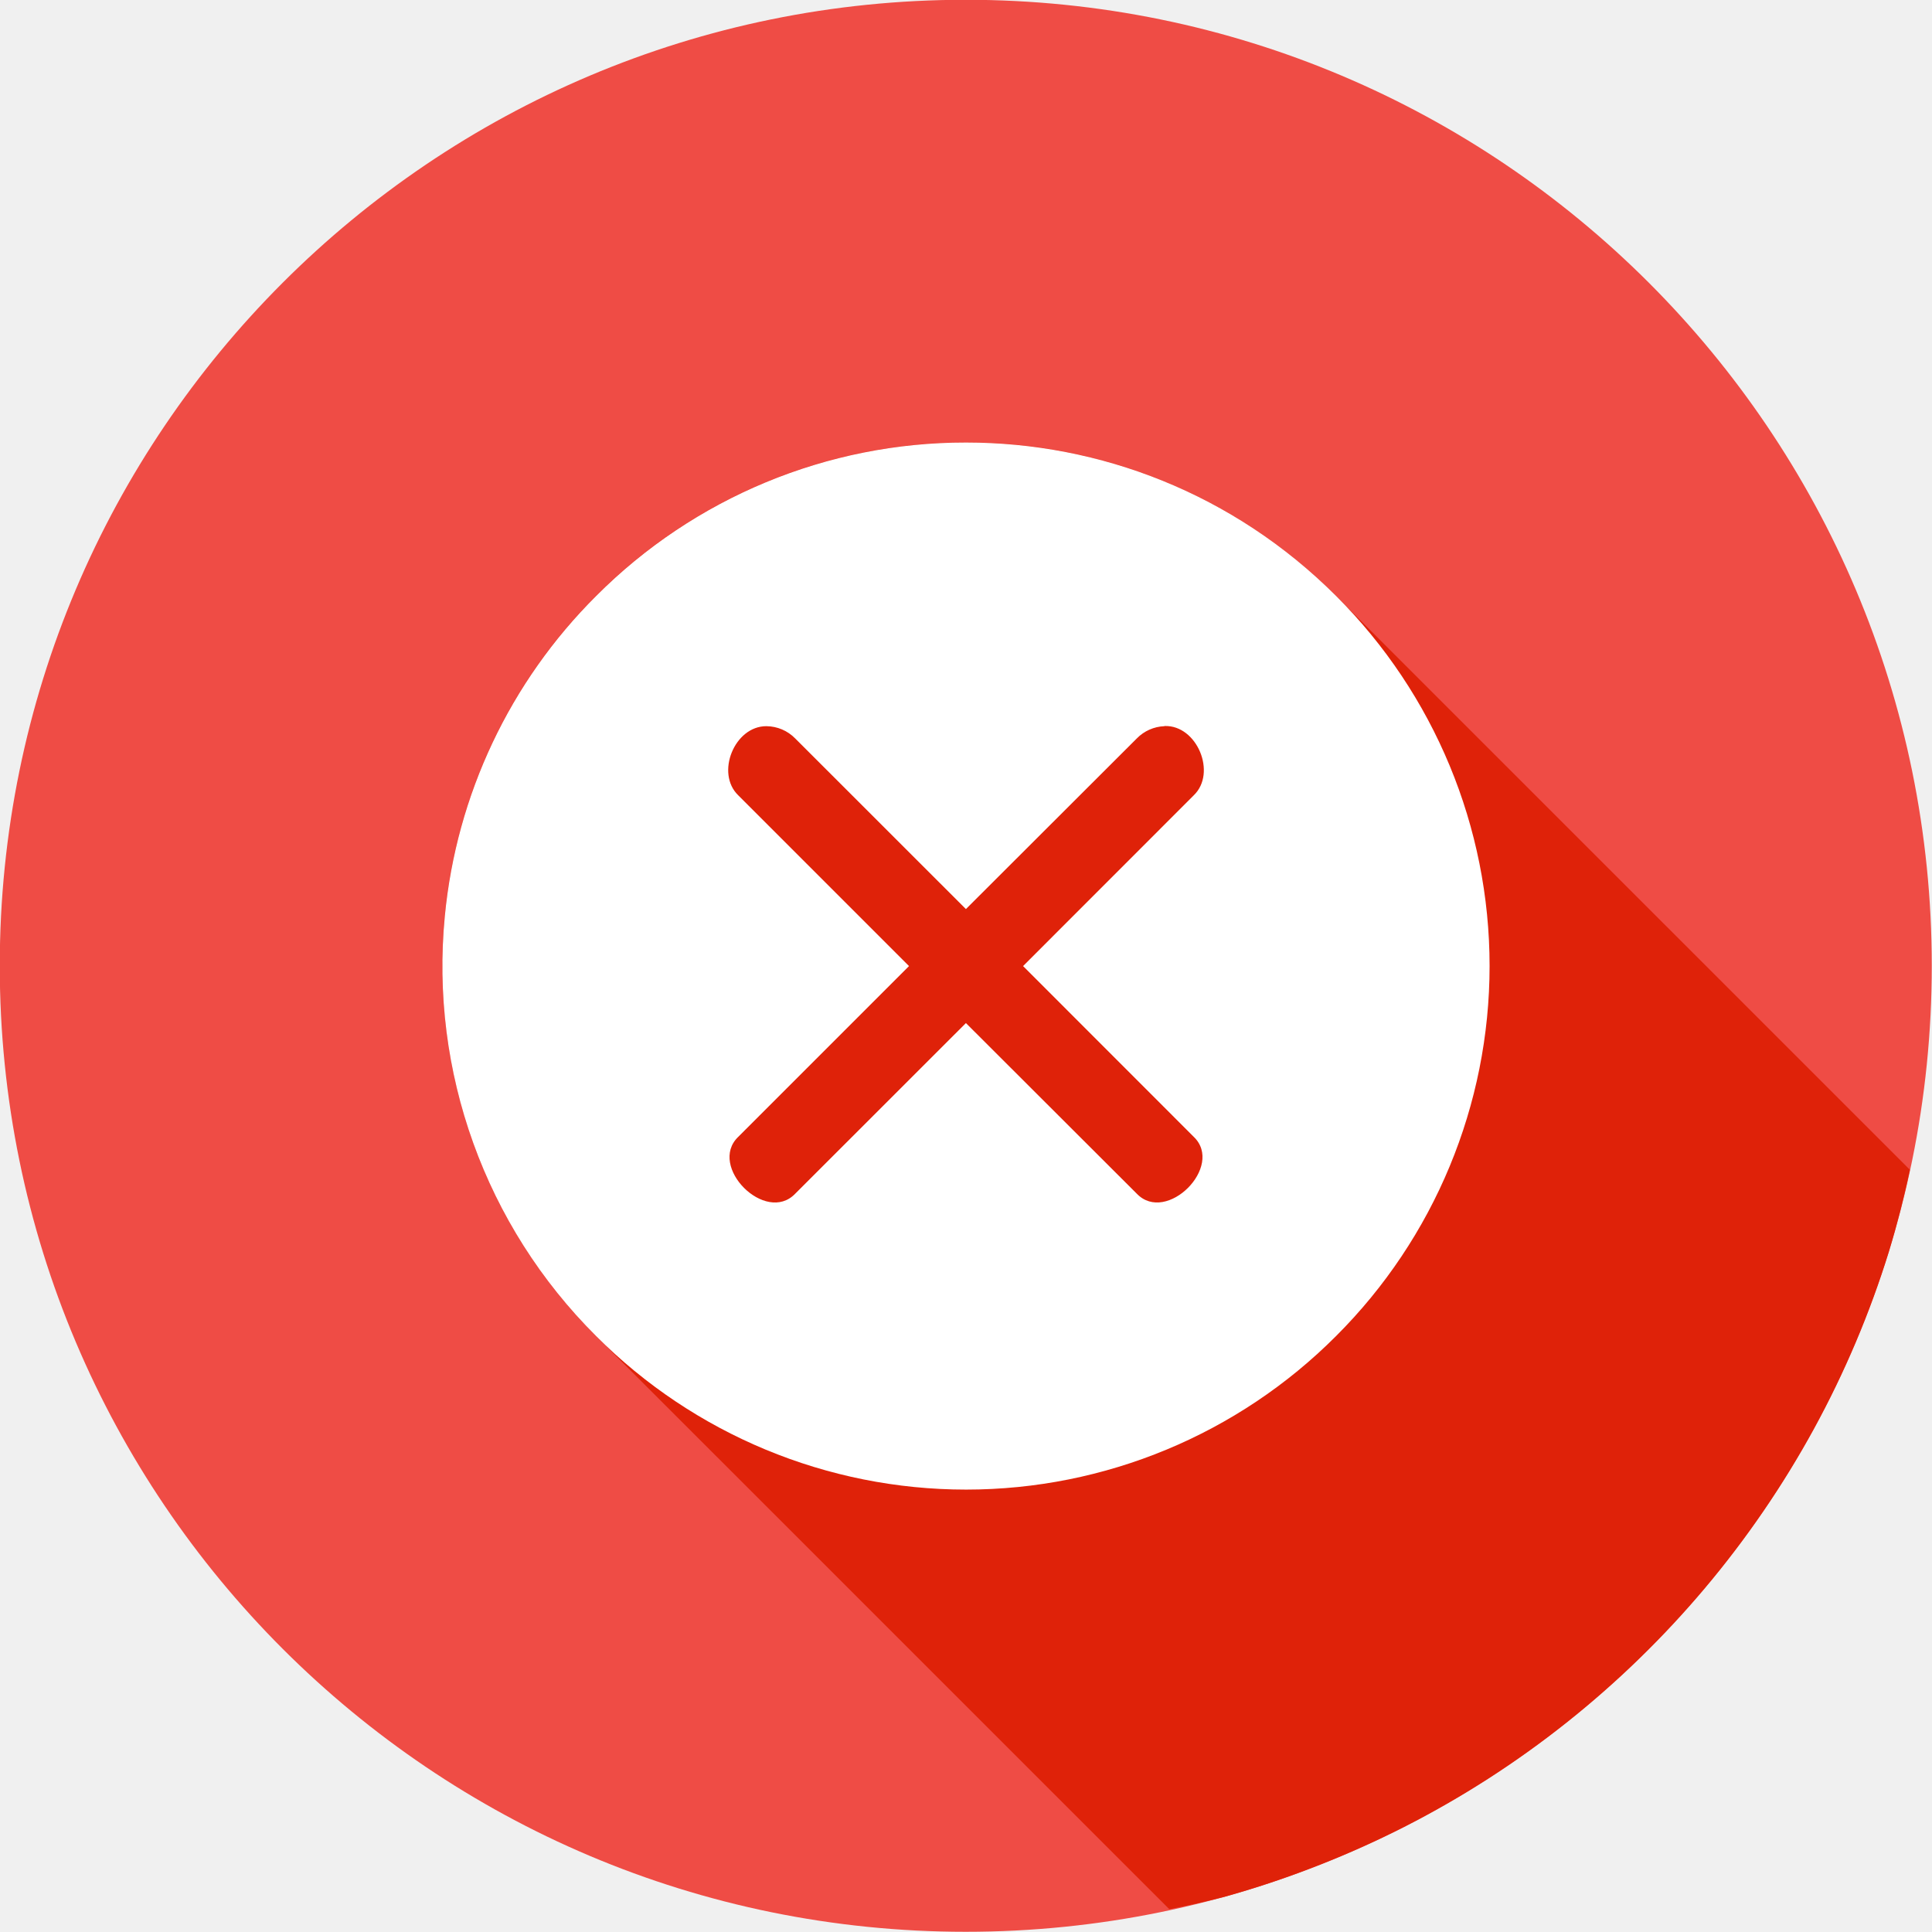
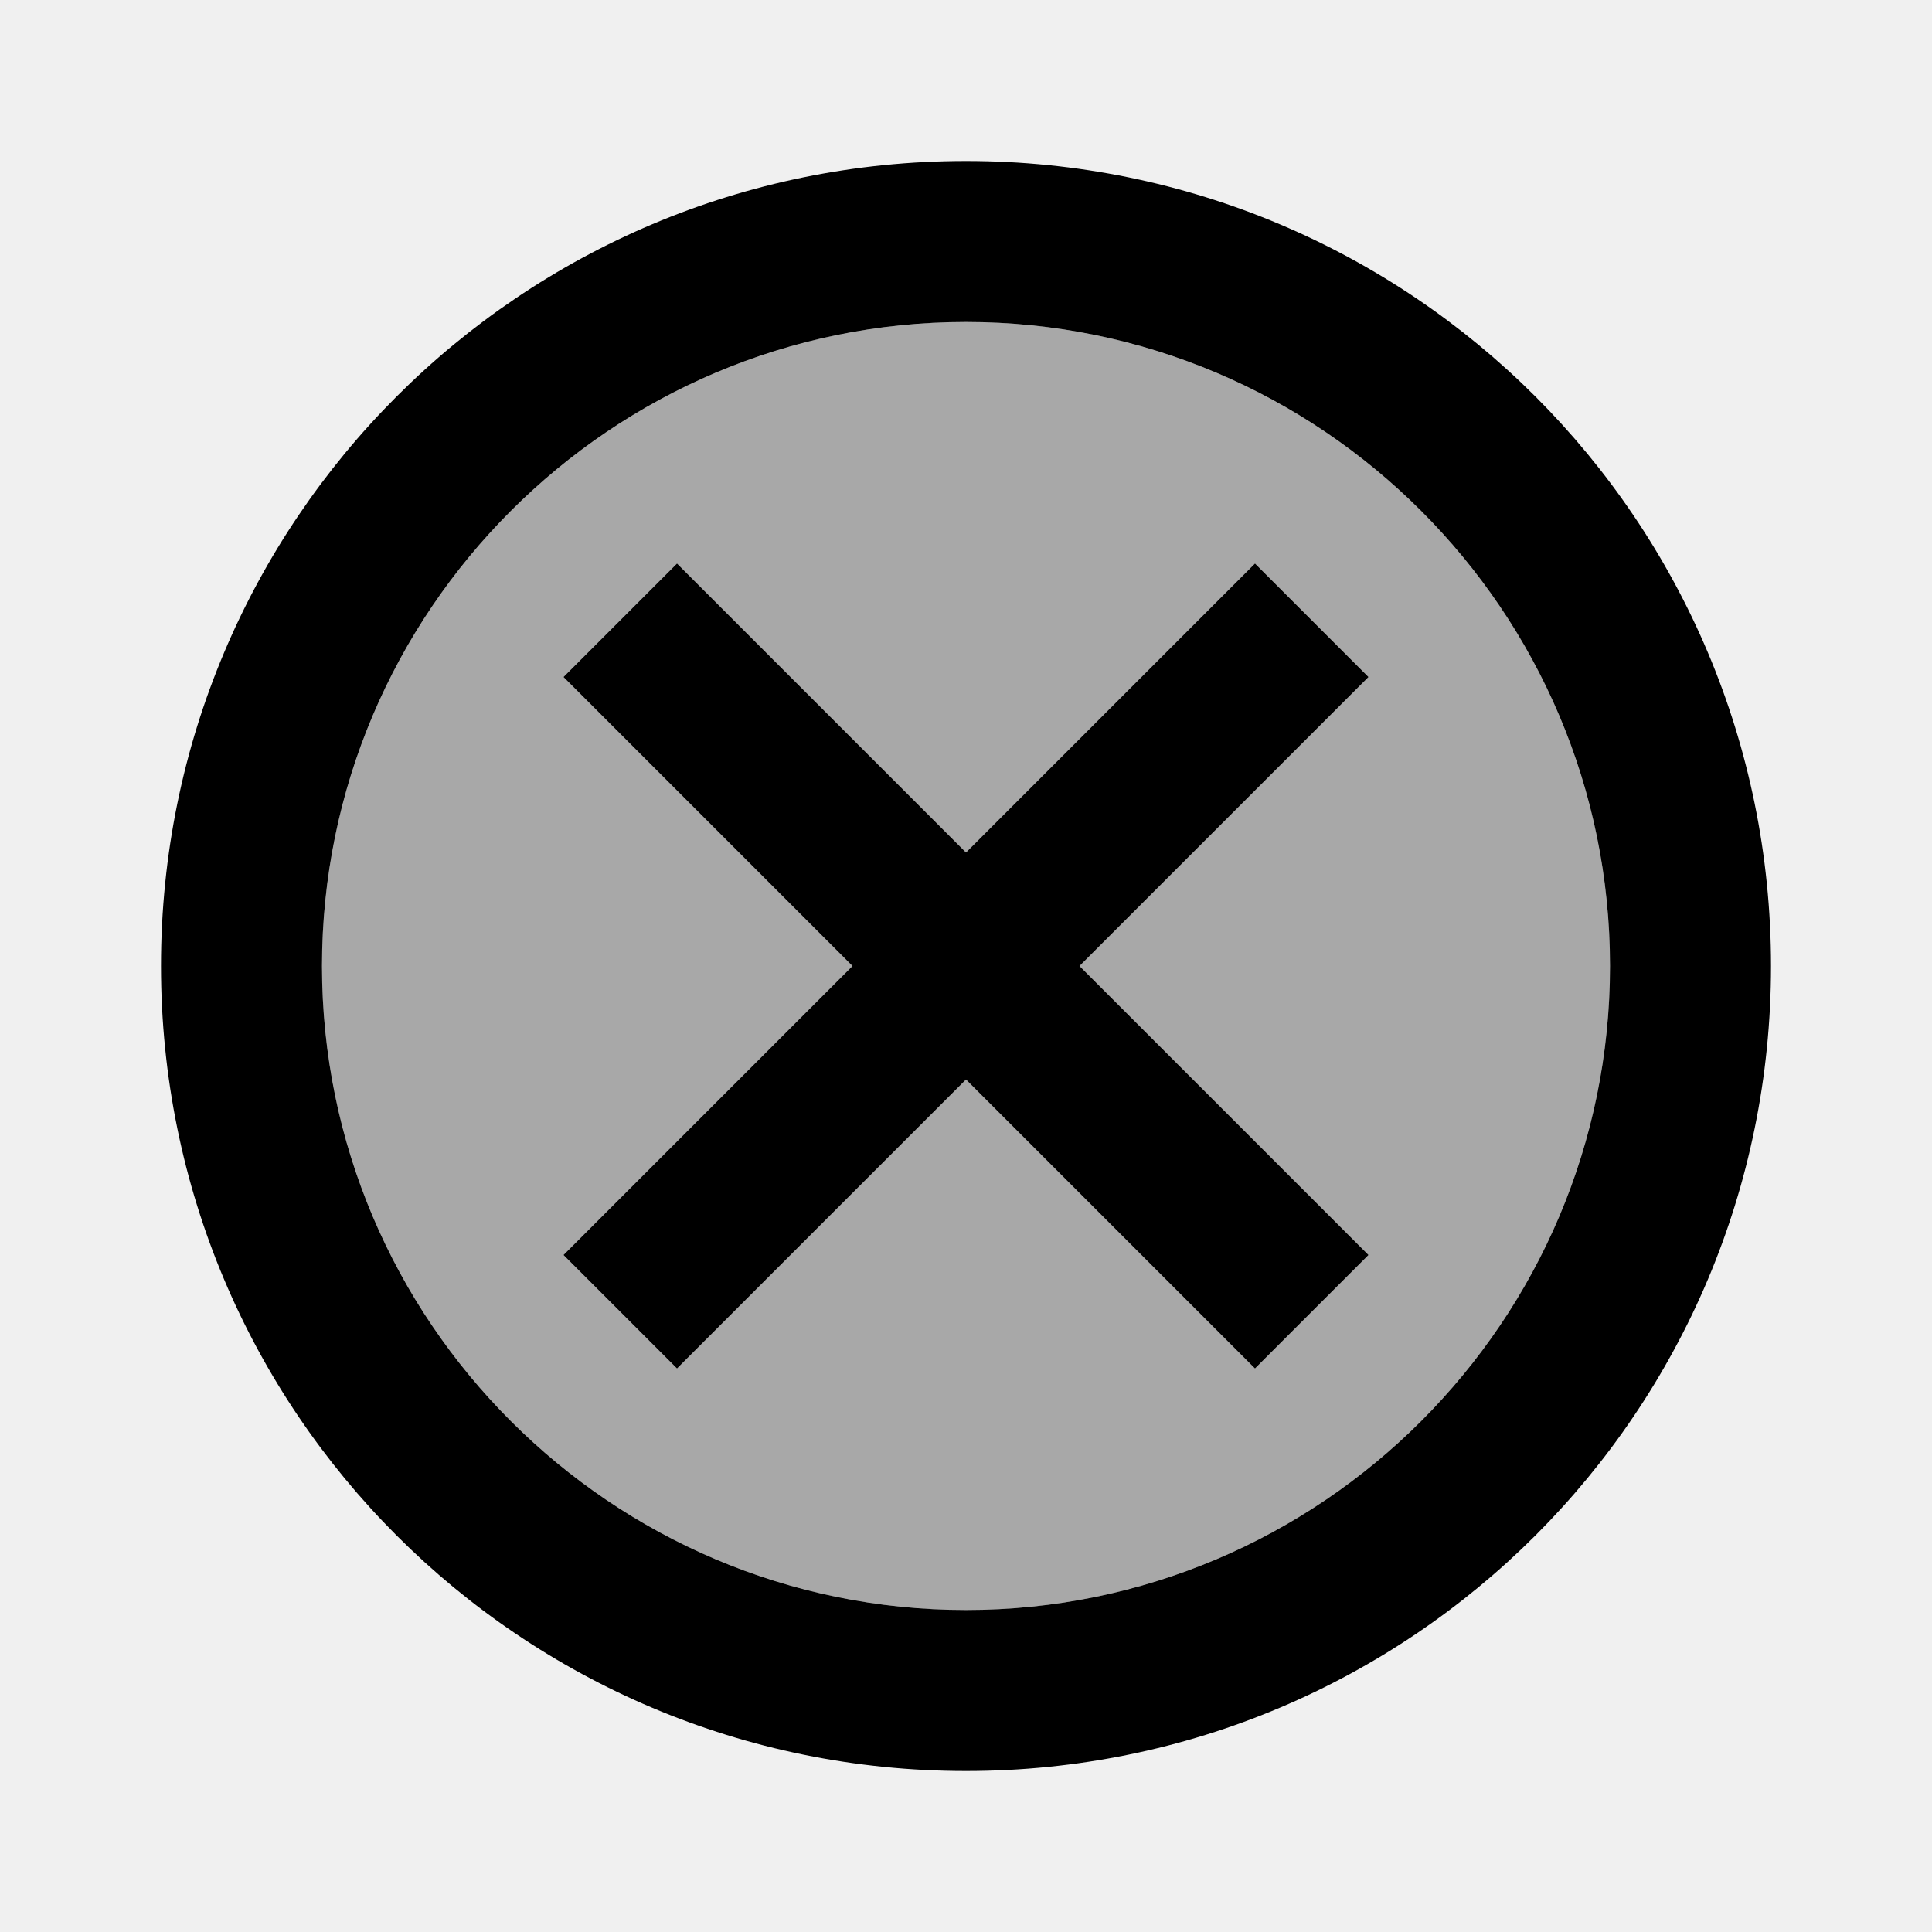
- <svg xmlns="http://www.w3.org/2000/svg" width="24" height="24" id="cancel">
-   <g transform="translate(0 -1028.362)">
-     <circle cx="657.054" cy="437.094" r="15.268" fill="#ef4c45" fill-rule="evenodd" transform="translate(-504.421 696.821) scale(.78596)" />
-     <path style="line-height:normal;text-indent:0;text-align:start;text-decoration-line:none;text-transform:none;block-progression:tb" fill="#df2209" d="M14.525 23.717a12 12 0 0 0 .686-.154 12 12 0 0 0 1.137-.38 12 12 0 0 0 1.095-.488 12 12 0 0 0 1.041-.597 12 12 0 0 0 .975-.698 12 12 0 0 0 .902-.793 12 12 0 0 0 .817-.877 12 12 0 0 0 .726-.955 12 12 0 0 0 .627-1.021 12 12 0 0 0 .522-1.08 12 12 0 0 0 .412-1.127 12 12 0 0 0 .26-1.016l-7.13-7.129A6.478 6.478 0 0 0 12 5.496a6.478 6.478 0 0 0-4.596 1.906A6.482 6.482 0 0 0 5.496 12a6.48 6.48 0 0 0 1.908 4.596l7.121 7.12z" color="#000" font-family="sans-serif" font-weight="400" transform="translate(0 1028.362)" />
-     <path style="line-height:normal;text-indent:0;text-align:start;text-decoration-line:none;text-transform:none;block-progression:tb" fill="#fff" d="M8.498 1.994c1.662 0 3.324.635 4.596 1.906a6.494 6.494 0 0 1 0 9.194 6.491 6.491 0 0 1-9.192 0 6.48 6.48 0 0 1-1.879-5.219A6.482 6.482 0 0 1 3.903 3.9a6.478 6.478 0 0 1 4.595-1.906zm2.467 3.522c-.001 0-.003 0-.004.002a.506.506 0 0 0-.342.152L8.496 7.79 6.375 5.67a.506.506 0 0 0-.357-.152c-.397-.002-.635.584-.35.859l2.121 2.121-2.121 2.121c-.383.368.34 1.09.707.707l2.121-2.12 2.123 2.12c.368.383 1.09-.34.707-.707l-2.12-2.121 2.12-2.121c.29-.278.04-.874-.361-.861Z" color="#000" font-family="sans-serif" font-weight="400" overflow="visible" transform="translate(3.503 1031.865)" />
-   </g>
+ <svg xmlns="http://www.w3.org/2000/svg" width="24" height="24" viewBox="0 0 24 24" id="cancel">
+   <path fill="none" d="M0 0h24v24H0V0z" opacity=".87" />
+   <path d="M12 4c-4.41 0-8 3.59-8 8s3.59 8 8 8 8-3.59 8-8-3.59-8-8-8zm5 11.59L15.59 17 12 13.41 8.41 17 7 15.59 10.59 12 7 8.41 8.41 7 12 10.59 15.59 7 17 8.41 13.41 12 17 15.59z" opacity=".3" />
+   <path d="M12 2C6.47 2 2 6.47 2 12s4.47 10 10 10 10-4.47 10-10S17.53 2 12 2zm0 18c-4.41 0-8-3.59-8-8s3.59-8 8-8 8 3.59 8 8-3.59 8-8 8zm3.59-13L12 10.59 8.41 7 7 8.41 10.59 12 7 15.59 8.41 17 12 13.41 15.59 17 17 15.59 13.41 12 17 8.41z" />
</svg>
